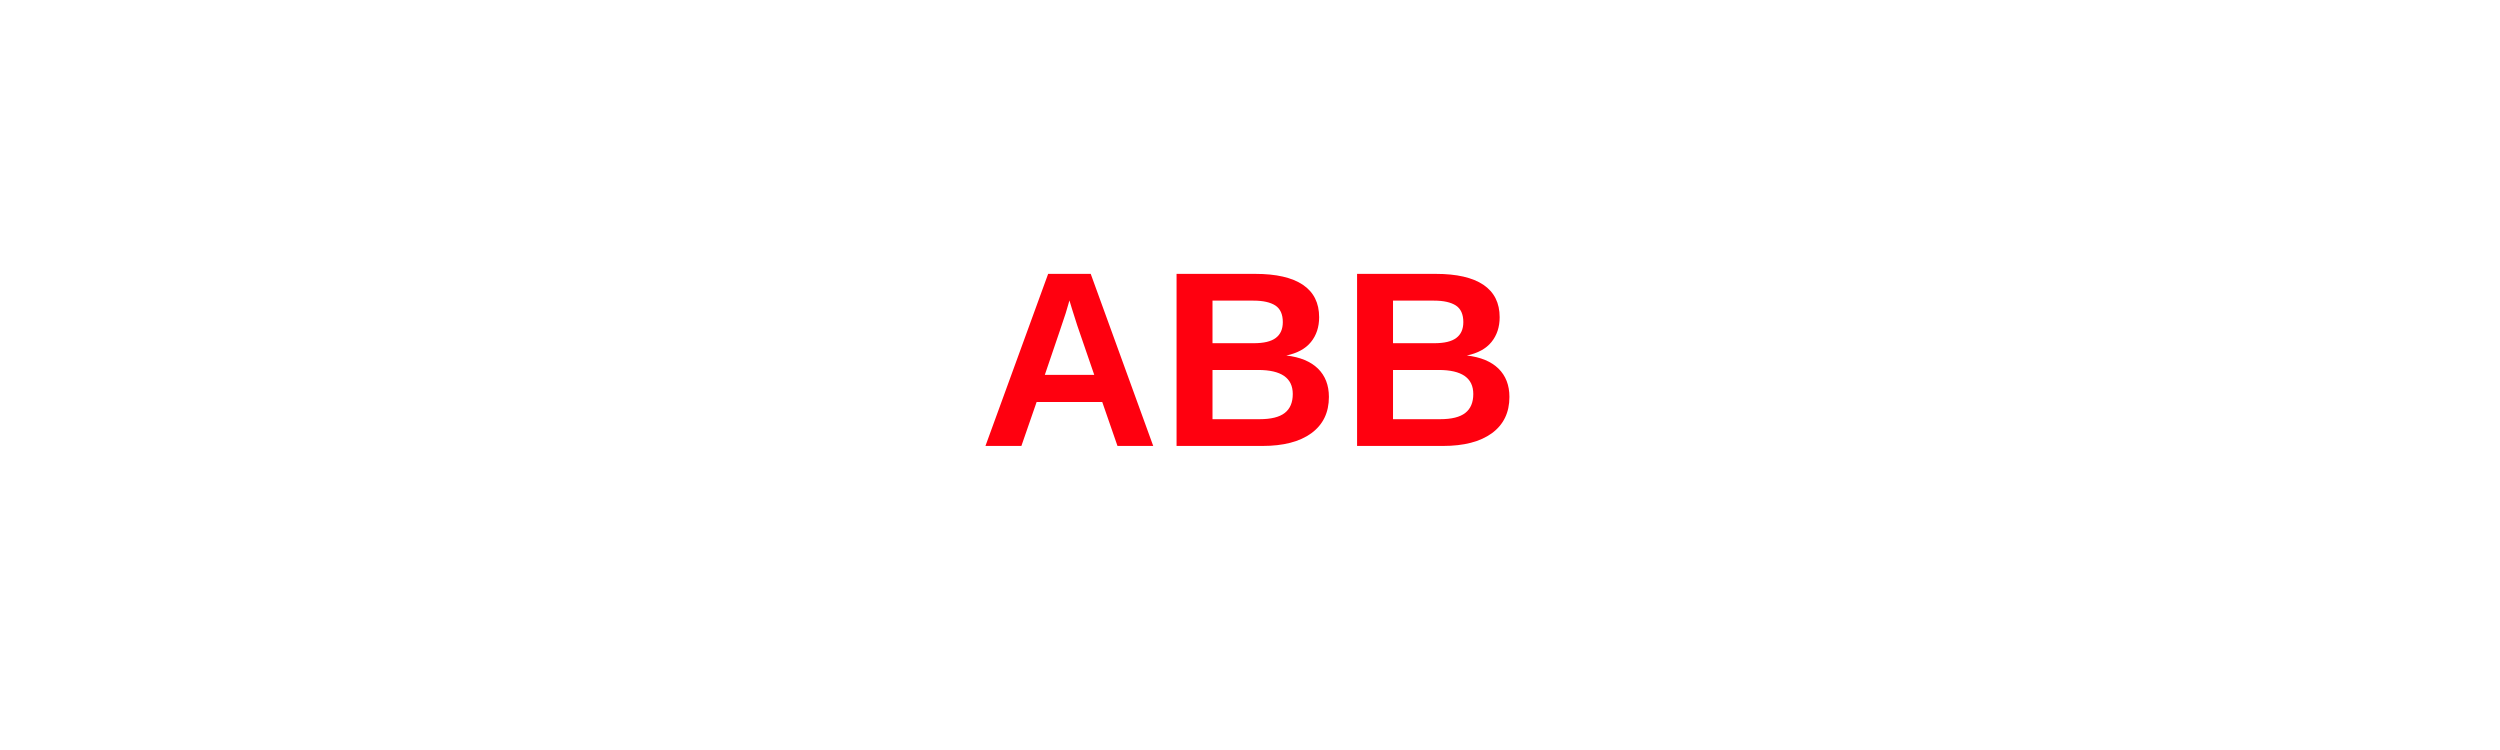
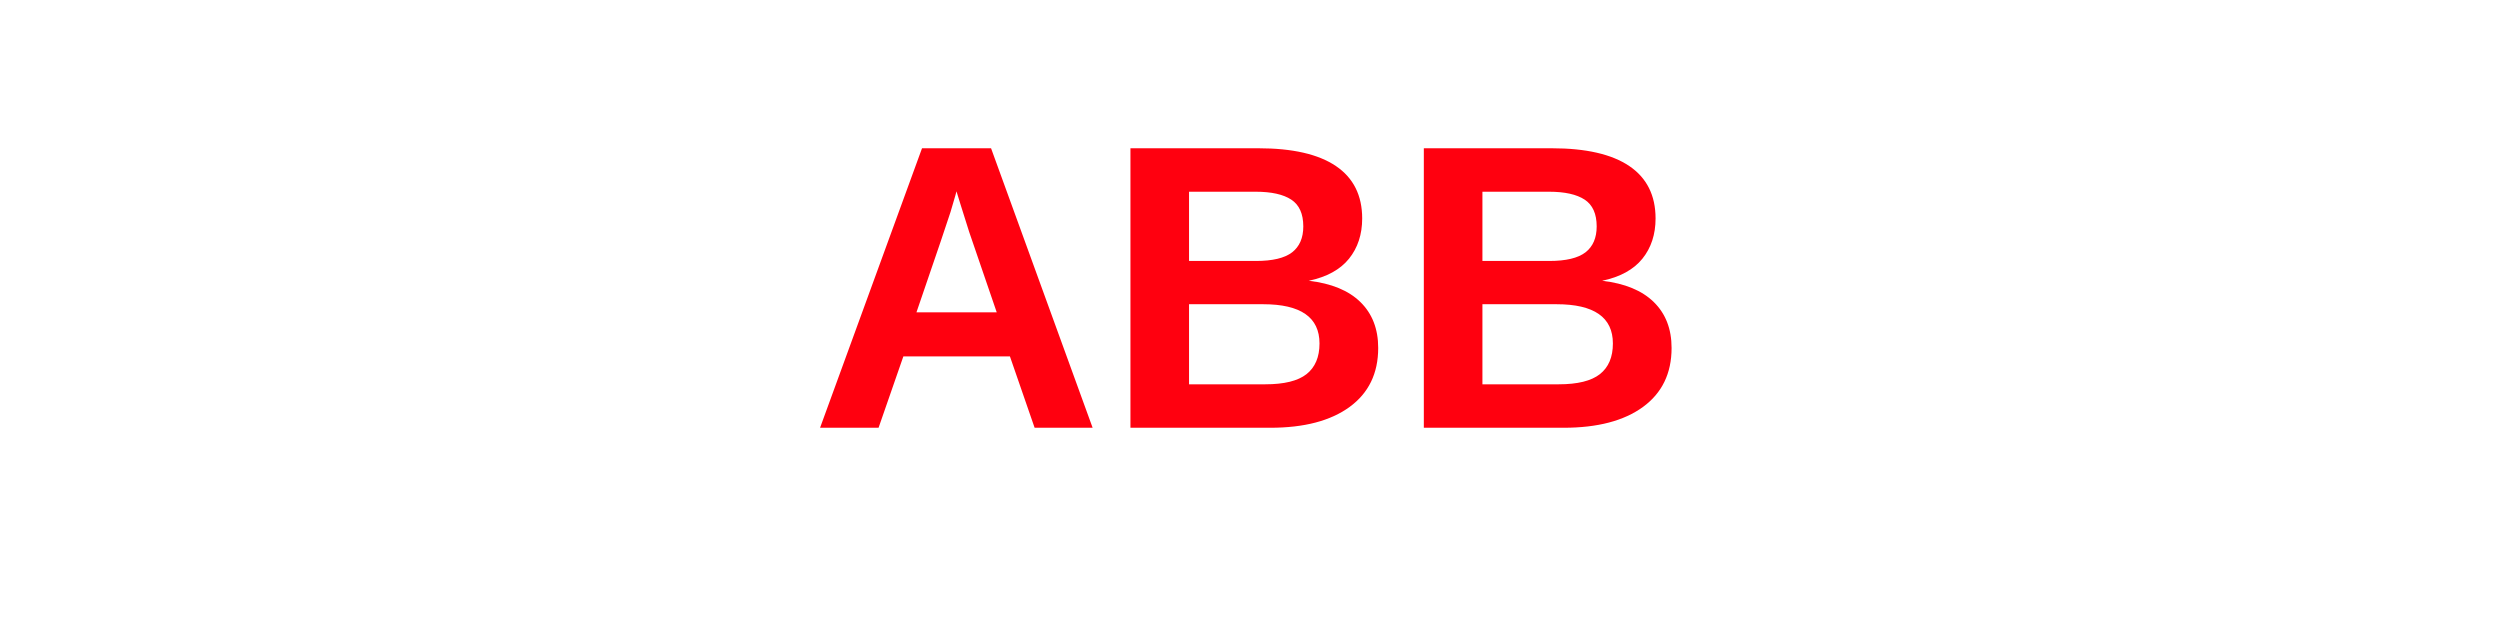
- <svg xmlns="http://www.w3.org/2000/svg" viewBox="0 0 200 60" width="200" height="60">
-   <text x="50%" y="50%" dominant-baseline="middle" text-anchor="middle" font-family="Arial, Helvetica, sans-serif" font-size="20" font-weight="bold" fill="#FF000F">ABB</text>
+ <svg xmlns="http://www.w3.org/2000/svg" viewBox="0 0 400 100" width="400" height="100">
+   <text x="50%" y="50%" dominant-baseline="middle" text-anchor="middle" font-family="Arial, Helvetica, sans-serif" font-size="65" font-weight="900" fill="#FF000F">ABB</text>
</svg>
